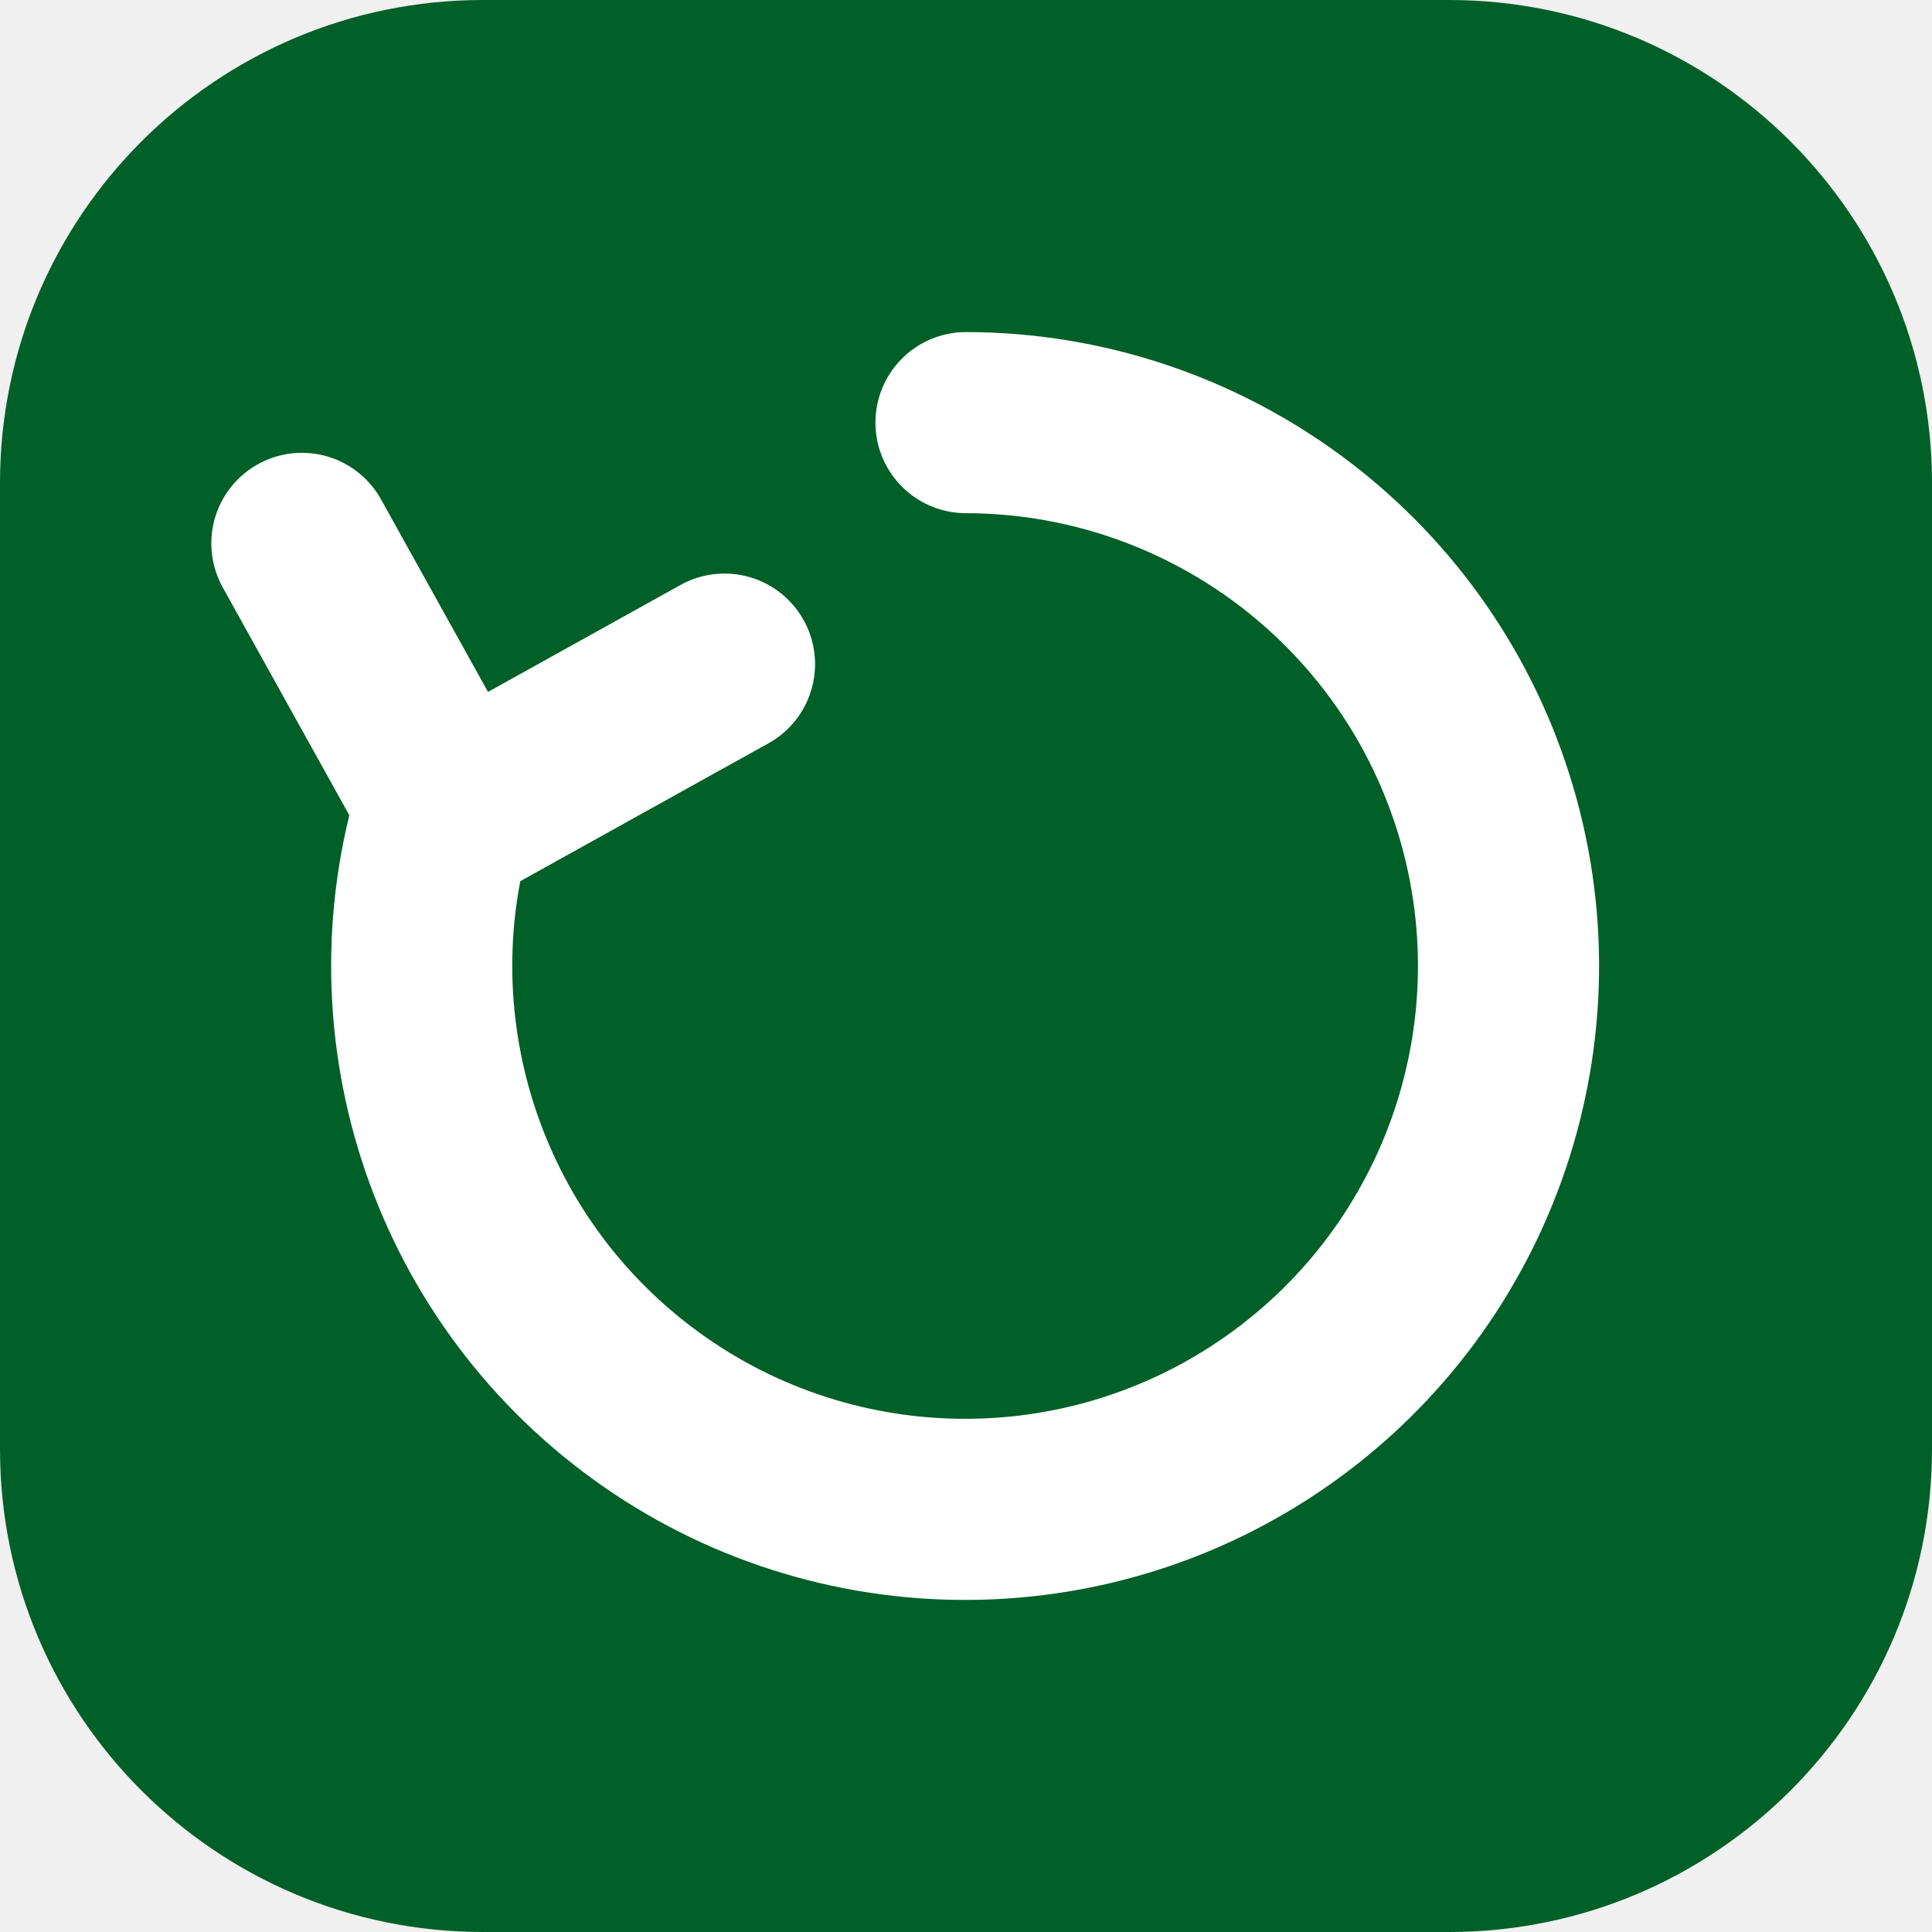
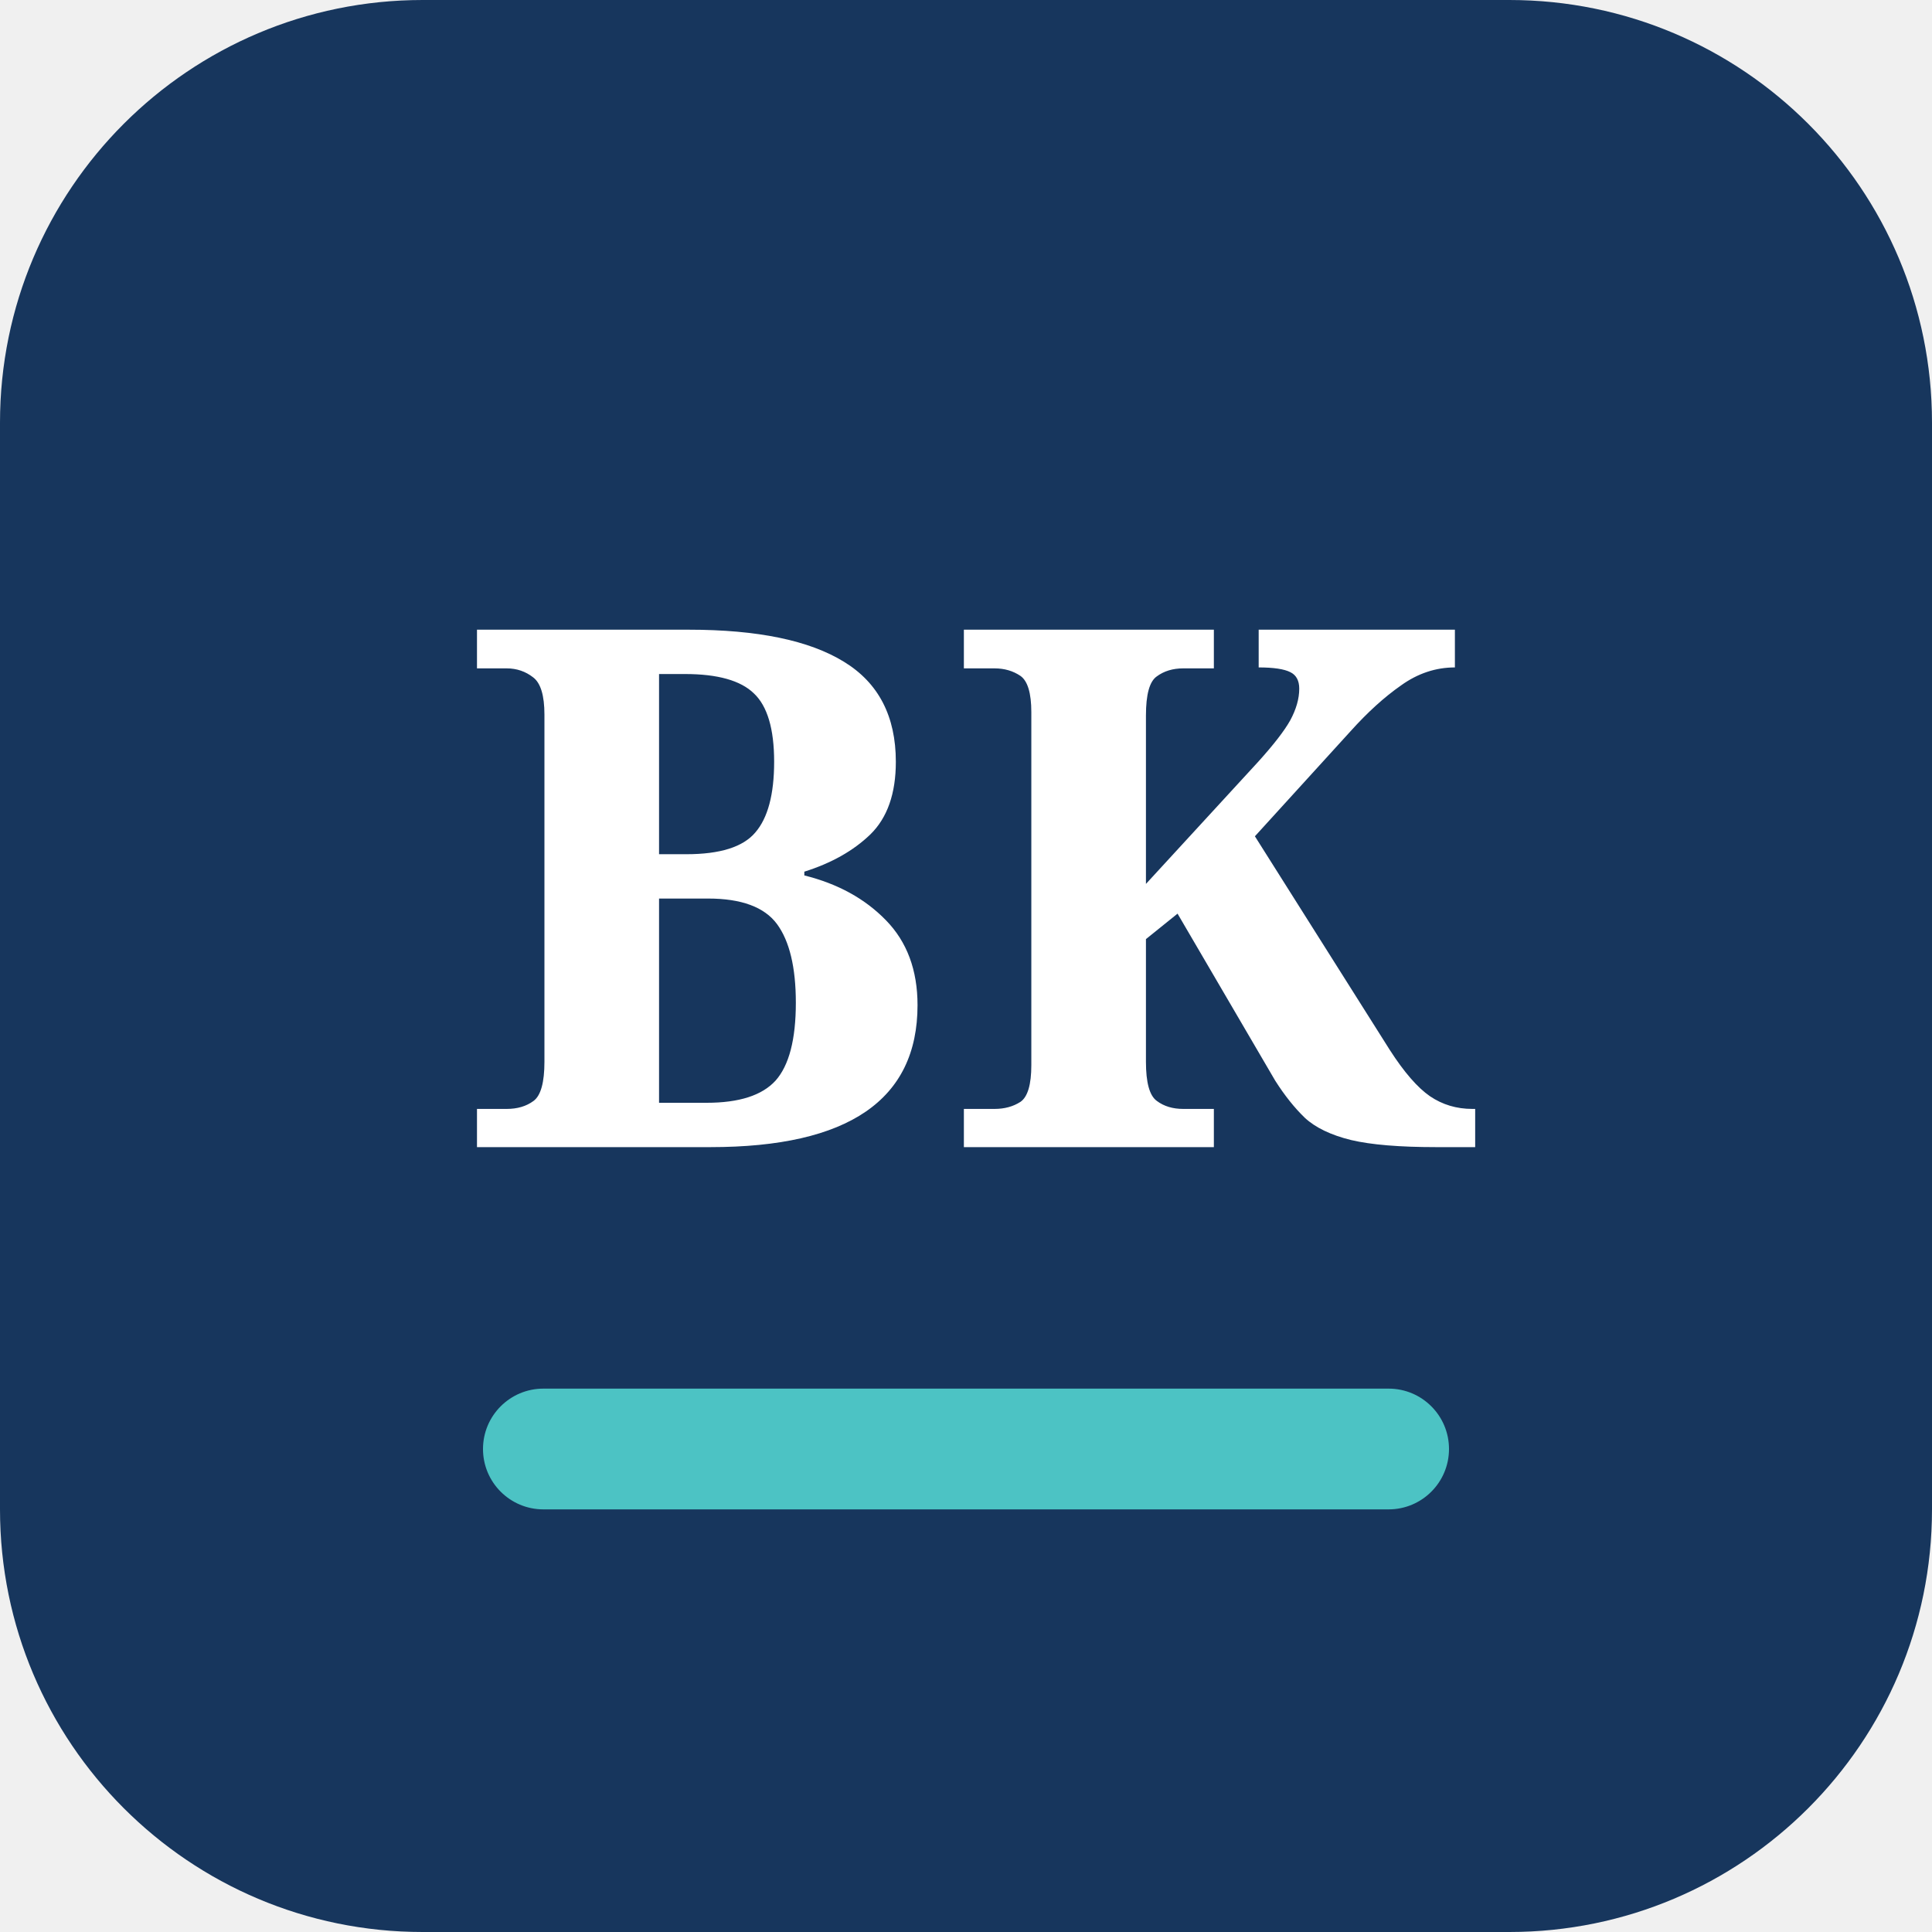
- <svg xmlns="http://www.w3.org/2000/svg" viewBox="0 0 32 32">
-   <rect width="32" height="32" rx="8" fill="#006027" />
-   <path d="M16 7a9 9 0 1 1-8.5 6" fill="none" stroke="#ffffff" stroke-width="3" stroke-linecap="round" />
-   <path d="M5 9l2.5 4.5L12 11" fill="none" stroke="#ffffff" stroke-width="3" stroke-linecap="round" stroke-linejoin="round" />
+ <svg xmlns="http://www.w3.org/2000/svg" viewBox="0 0 64 64">
+   <rect width="64" height="64" rx="14" fill="#17365D" />
+   <text x="32" y="38" text-anchor="middle" font-family="Georgia,serif" font-weight="700" font-size="24" fill="#fff">BK</text>
+   <rect x="16" y="46" width="32" height="4" rx="2" fill="#4CC3C4" />
</svg>
